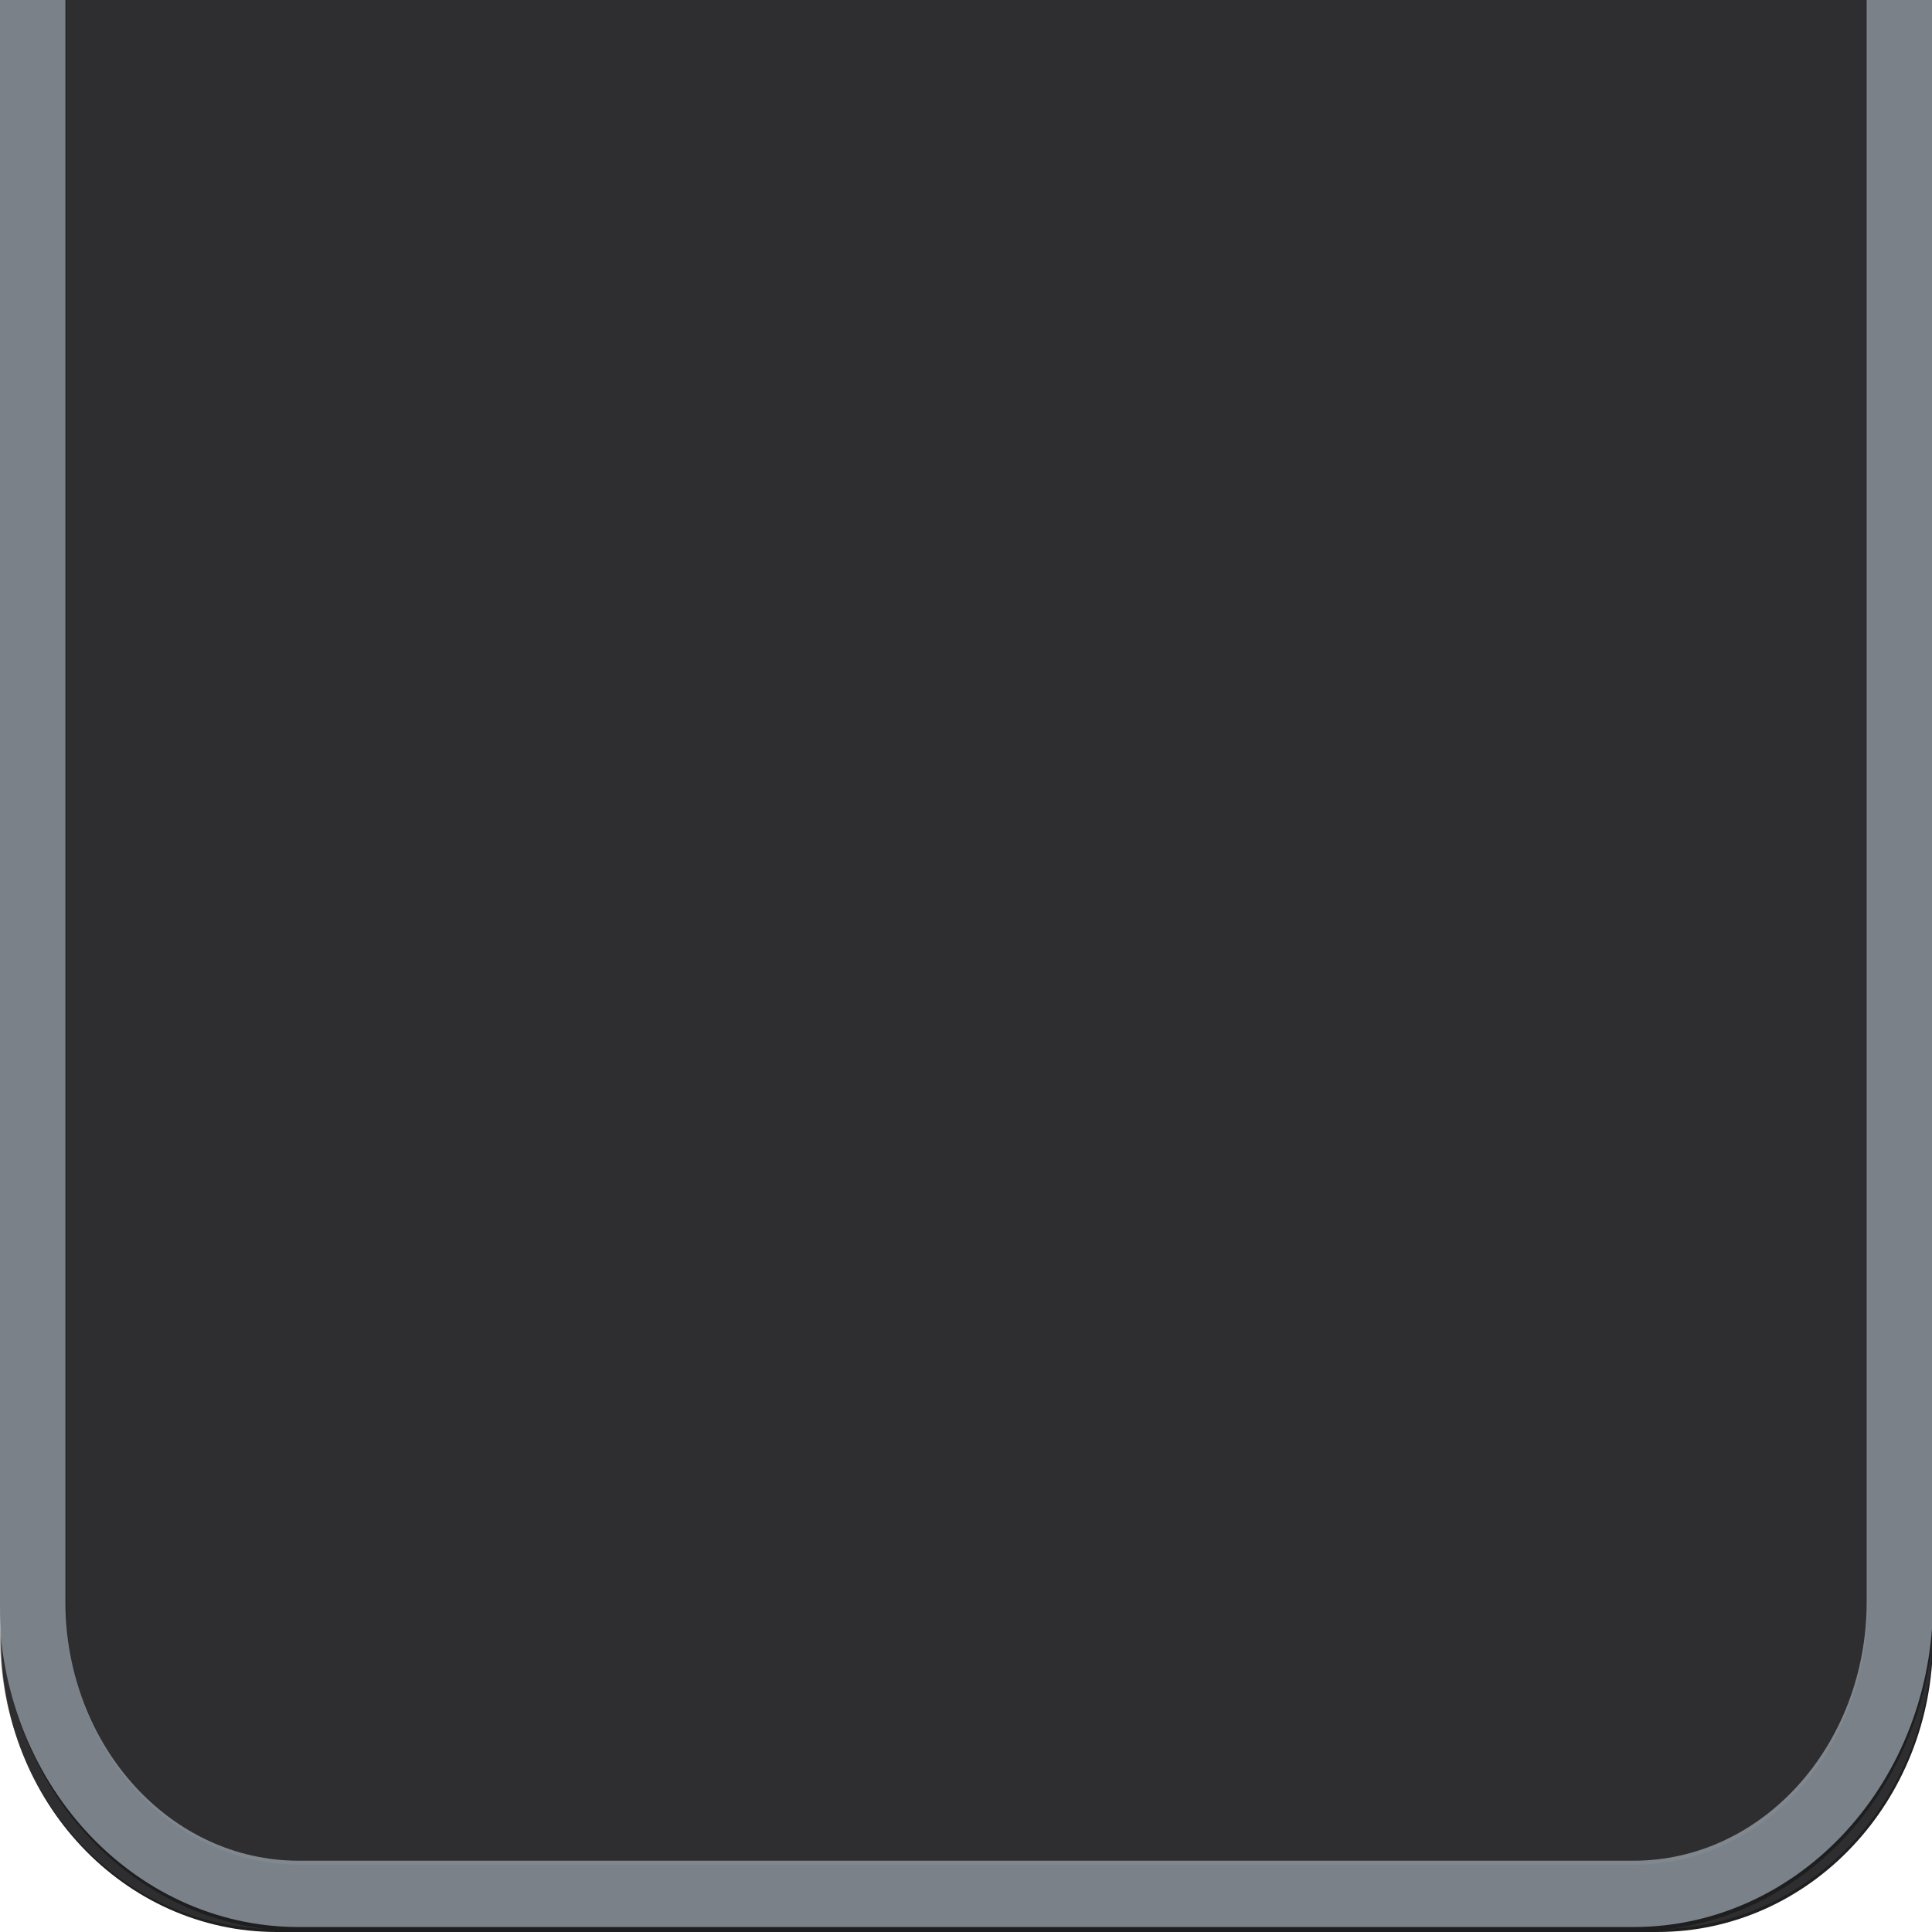
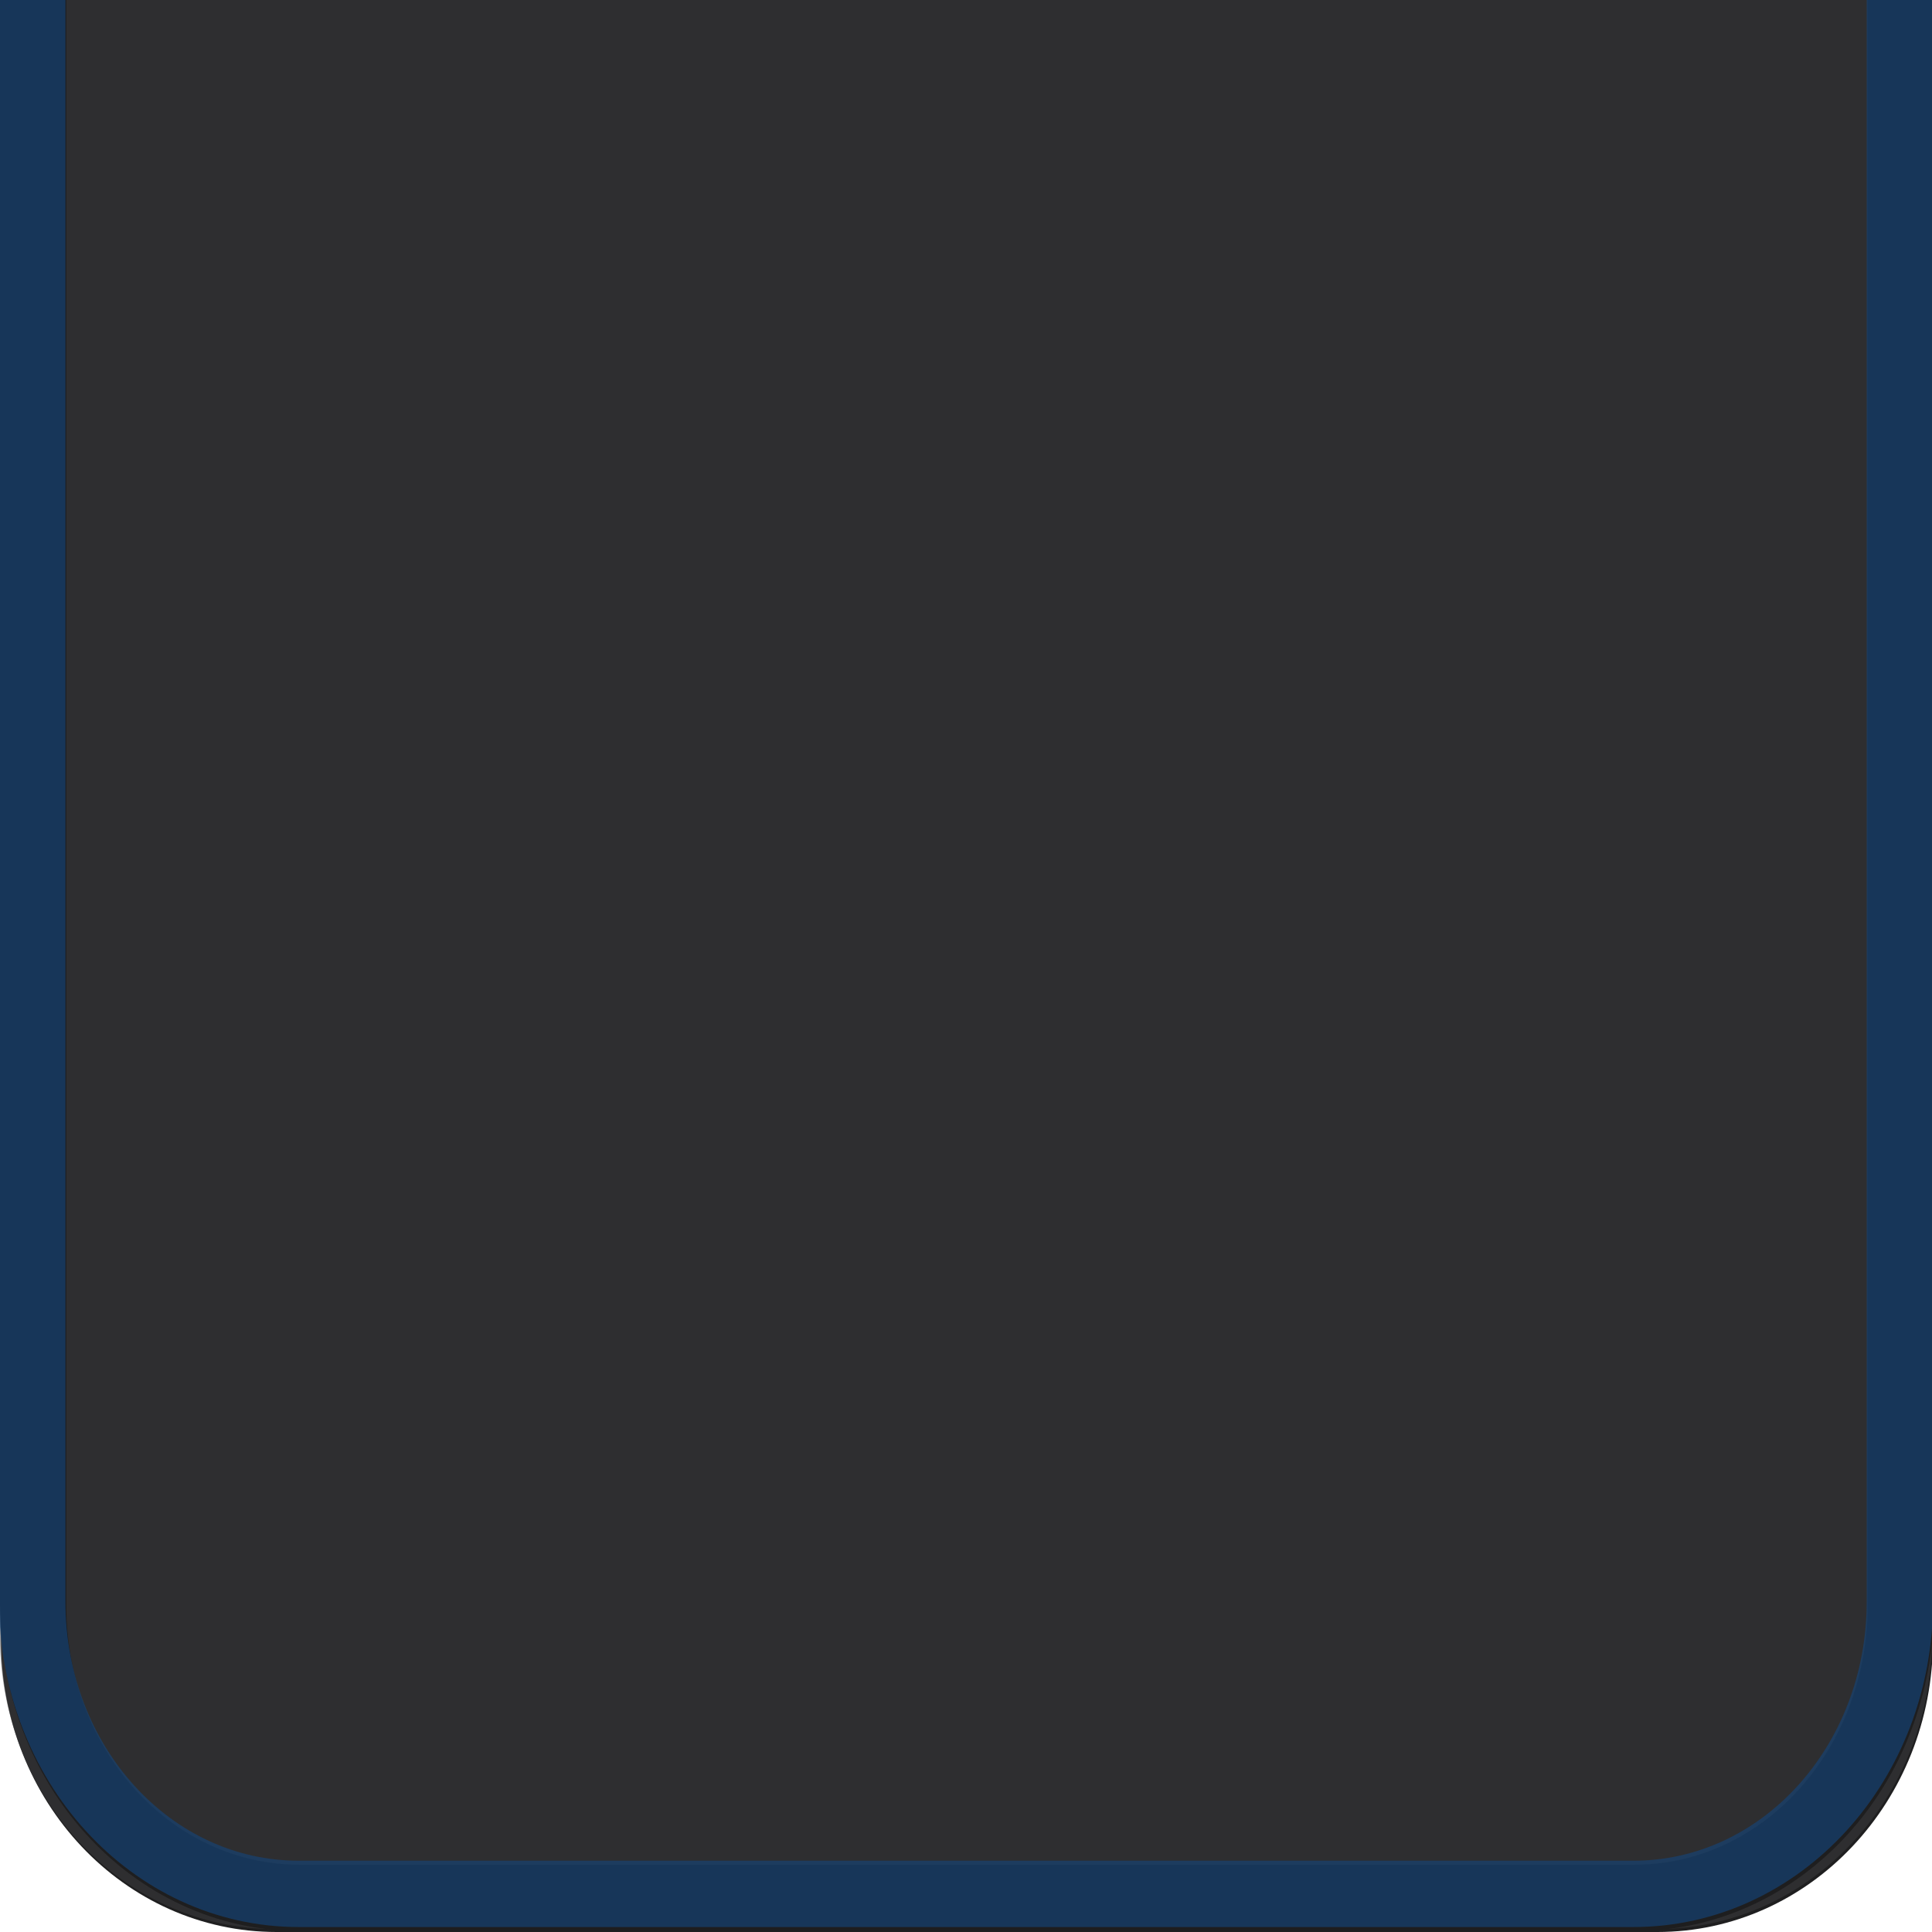
<svg xmlns="http://www.w3.org/2000/svg" xmlns:xlink="http://www.w3.org/1999/xlink" width="30" height="30" id="svg2" version="1.1">
  <defs id="defs4">
    <linearGradient id="linearGradient3755">
      <stop style="stop-color:#0f0f0f;stop-opacity:1;" offset="0" id="stop3757" />
      <stop id="stop3763" offset="0.08" style="stop-color:#141414;stop-opacity:1;" />
      <stop style="stop-color:#121212;stop-opacity:1;" offset="0.32" id="stop3765" />
      <stop id="stop3758" offset="0.9" style="stop-color:#0d0d0d;stop-opacity:1;" />
      <stop style="stop-color:#0d0d0d;stop-opacity:1;" offset="1" id="stop3759" />
    </linearGradient>
    <linearGradient xlink:href="#linearGradient3755" id="linearGradient3761" x1="14.332" y1="1026.147" x2="14.332" y2="1051.153" gradientUnits="userSpaceOnUse" gradientTransform="matrix(0.9987169,0,0,1.075554,0.0192467,-77.48949)" />
    <linearGradient xlink:href="#linearGradient3784" id="linearGradient3790" x1="-19.244" y1="1043.211" x2="-19.244" y2="1072.926" gradientUnits="userSpaceOnUse" gradientTransform="translate(34.23077,-20.7029)" />
    <linearGradient id="linearGradient3784">
      <stop style="stop-color:#ffffff;stop-opacity:0.141;" offset="0" id="stop3786" />
      <stop id="stop3792" offset="0.29" style="stop-color:#ffffff;stop-opacity:0.082;" />
      <stop style="stop-color:#000000;stop-opacity:0.161;" offset="0.31" id="stop3794" />
      <stop style="stop-color:#000000;stop-opacity:0.008;" offset="1" id="stop3788" />
    </linearGradient>
    <linearGradient xlink:href="#linearGradient3803" id="linearGradient3809" x1="-20.836" y1="1027.163" x2="-20.836" y2="1058.067" gradientUnits="userSpaceOnUse" gradientTransform="matrix(0.9666667,0,0,1,35,-4.818306)" />
    <linearGradient id="linearGradient3803">
      <stop style="stop-color:#212121;stop-opacity:1;" offset="0" id="stop3805" />
      <stop id="stop3811" offset="0.39" style="stop-color:#1f1f1f;stop-opacity:1;" />
      <stop style="stop-color:#121212;stop-opacity:1;" offset="0.41" id="stop3813" />
      <stop style="stop-color:#161616;stop-opacity:1;" offset="1" id="stop3807" />
    </linearGradient>
    <linearGradient xlink:href="#linearGradient3860" id="linearGradient3866" x1="-24.682" y1="1036.447" x2="-24.682" y2="1066.612" gradientUnits="userSpaceOnUse" gradientTransform="matrix(0.9000001,0,0,0.9000001,36.8435,90.8329)" />
    <linearGradient id="linearGradient3860">
      <stop style="stop-color:#ffffff;stop-opacity:1;" offset="0" id="stop3862" />
      <stop id="stop3868" offset="0.15" style="stop-color:#ffffff;stop-opacity:0;" />
      <stop style="stop-color:#ffffff;stop-opacity:0;" offset="1" id="stop3864" />
    </linearGradient>
    <linearGradient y2="1066.612" x2="-24.682" y1="1036.447" x1="-24.682" gradientTransform="matrix(0.9000001,0,0,0.9000001,36.8435,90.8329)" gradientUnits="userSpaceOnUse" id="linearGradient3908" xlink:href="#linearGradient3860" />
    <linearGradient xlink:href="#linearGradient3860" id="linearGradient3810" gradientUnits="userSpaceOnUse" gradientTransform="matrix(0.9000001,0,0,0.9000001,36.8435,93.8329)" x1="-24.682" y1="1036.447" x2="-24.682" y2="1066.612" />
    <linearGradient xlink:href="#linearGradient3784" id="linearGradient3816" gradientUnits="userSpaceOnUse" gradientTransform="translate(34.23077,-16.7029)" x1="-19.244" y1="1043.211" x2="-19.244" y2="1072.926" />
    <linearGradient xlink:href="#linearGradient3784" id="linearGradient3825" gradientUnits="userSpaceOnUse" gradientTransform="translate(34.23077,-16.7029)" x1="-19.244" y1="1043.211" x2="-19.244" y2="1072.926" />
    <linearGradient xlink:href="#linearGradient3860" id="linearGradient3827" gradientUnits="userSpaceOnUse" gradientTransform="matrix(0.9000001,0,0,0.9000001,36.8435,93.8329)" x1="-24.682" y1="1036.447" x2="-24.682" y2="1066.612" />
  </defs>
  <g id="layer1" transform="translate(0,-1022.362)">
    <g id="g4320" transform="matrix(1,0,0,-1,0,2074.862)">
      <path id="rect3753-3" d="m 4.296,1022.5 c -2.37,0 -4.281,2.027 -4.281,4.541 l 0,27.276 30,0 0,-27.276 c 0,-2.514 -1.911,-4.541 -4.281,-4.541 l -21.438,0 z" style="fill:#1f1f20;fill-opacity:1;stroke:none" />
      <path id="rect3753-3-2" d="m 4.281,1022.545 c -2.37,0 -4.281,2.027 -4.281,4.541 l 0,27.276 30,0 0,-27.276 c 0,-2.514 -1.911,-4.541 -4.281,-4.541 l -21.438,0 z" style="opacity:0.5;fill:#3e3e3f;fill-opacity:1;stroke:none" />
      <path id="rect3753-5" d="m 4.653,1023.03 c -2.291,0 -4.138,2.026 -4.138,4.54 l 0,27.277 29,0 0,-27.277 c 0,-2.514 -1.847,-4.54 -4.138,-4.54 l -20.723,0 z" style="fill:none;stroke:#1e1e1f;stroke-width:1.03;stroke-miterlimit:4;stroke-dasharray:none;stroke-opacity:1" />
    </g>
-     <path style="fill:none;stroke:#acb7c2;stroke-width:1.03;stroke-miterlimit:4;stroke-dasharray:none;stroke-opacity:0.65" d="m 4.639,1051.77 c -2.291,0 -4.138,-2.026 -4.138,-4.54 l 0,-27.277 29,0 0,27.277 c 0,2.514 -1.847,4.54 -4.138,4.54 l -20.723,0 z" id="rect3753-5-1" />
+     <path style="fill:none;stroke:#154478;stroke-width:1.03;stroke-miterlimit:4;stroke-dasharray:none;stroke-opacity:0.65" d="m 4.639,1051.77 c -2.291,0 -4.138,-2.026 -4.138,-4.54 l 0,-27.277 29,0 0,27.277 c 0,2.514 -1.847,4.54 -4.138,4.54 l -20.723,0 z" id="rect3753-5-1" />
  </g>
</svg>
